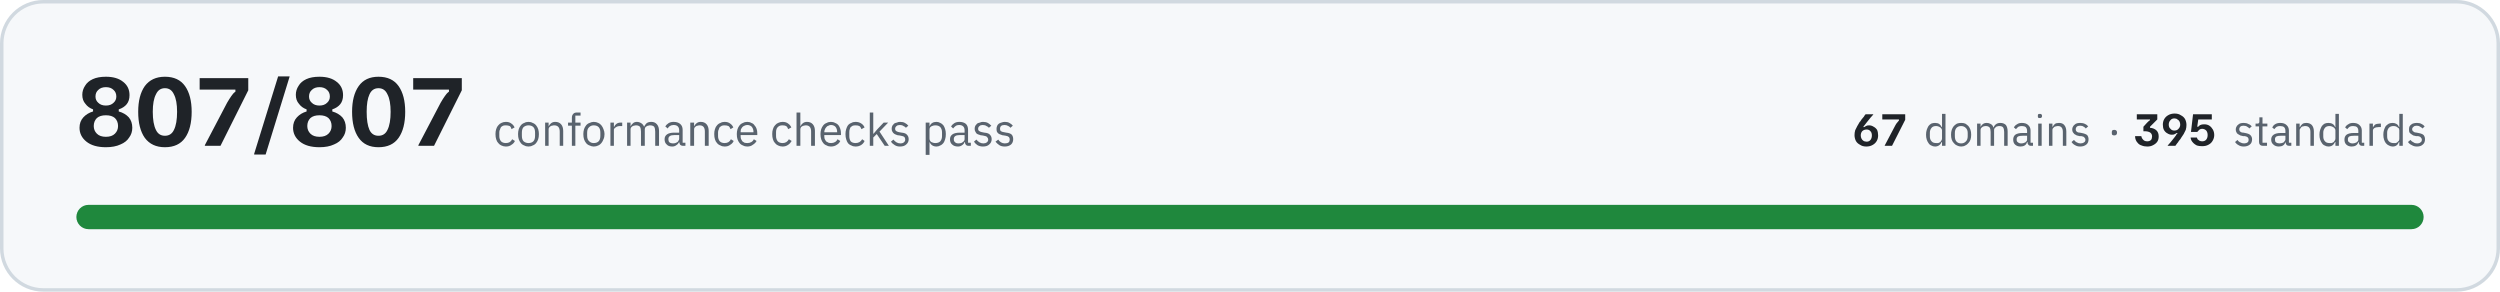
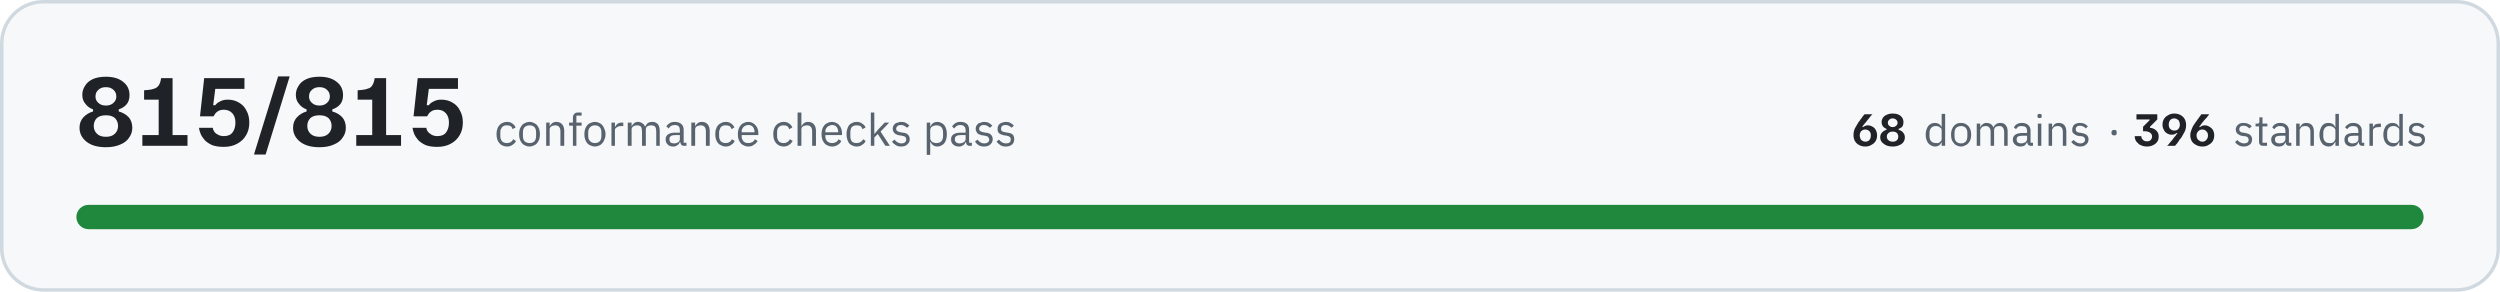
- <svg xmlns="http://www.w3.org/2000/svg" width="720" height="84" viewBox="0 0 7200 840" role="img" aria-label="All 807 conformance checks pass, across 67 domains and 395 standards">
+ <svg xmlns="http://www.w3.org/2000/svg" width="720" height="84" viewBox="0 0 7200 840" role="img" aria-label="All 815 conformance checks pass, across 68 domains and 396 standards">
  <rect x="5" y="5" width="7190" height="830" rx="120" fill="#f6f8fa" stroke="#d1d9e0" stroke-width="10" />
-   <path fill="#1f2328" d="M305 424Q269 424 249 408Q229 392 229 368Q229 350 240 338Q251 326 268 321L268 315Q254 310 246 299Q237 289 237 273Q237 259 245 247Q252 235 267 228Q282 221 305 221Q337 221 355 236Q373 250 373 274Q373 290 365 300Q357 310 342 315L342 321Q360 326 371 338Q381 350 381 368Q381 384 372 396Q364 409 347 416Q330 424 305 424ZM305 394Q322 394 331 385Q340 376 340 363Q340 349 331 340Q322 332 305 332Q288 332 279 340Q270 349 270 363Q270 376 279 385Q288 394 305 394ZM305 304Q319 304 327 296Q335 289 335 278Q335 266 327 259Q319 251 305 251Q291 251 283 259Q275 266 275 278Q275 289 283 296Q291 304 305 304ZM475 424Q437 424 417 397Q398 370 398 322Q398 275 417 248Q437 221 475 221Q514 221 533 248Q552 275 552 322Q552 370 533 397Q514 424 475 424ZM475 391Q493 391 501 374Q510 356 510 322Q510 289 501 272Q493 254 475 254Q457 254 449 272Q440 289 440 322Q440 356 449 374Q457 391 475 391ZM590 420L590 418L654 296Q661 284 666 277Q671 269 678 264L678 258L575 258L575 225L715 225L715 260L635 420L590 420ZM732 445L732 443L801 220L834 220L834 221L765 445L732 445ZM920 424Q884 424 864 408Q844 392 844 368Q844 350 855 338Q866 326 883 321L883 315Q869 310 861 299Q852 289 852 273Q852 259 860 247Q867 235 882 228Q897 221 920 221Q952 221 970 236Q988 250 988 274Q988 290 980 300Q972 310 957 315L957 321Q975 326 986 338Q996 350 996 368Q996 384 987 396Q979 409 962 416Q945 424 920 424ZM920 394Q937 394 946 385Q955 376 955 363Q955 349 946 340Q937 332 920 332Q903 332 894 340Q885 349 885 363Q885 376 894 385Q903 394 920 394ZM920 304Q934 304 942 296Q950 289 950 278Q950 266 942 259Q934 251 920 251Q906 251 898 259Q890 266 890 278Q890 289 898 296Q906 304 920 304ZM1090 424Q1052 424 1033 397Q1014 370 1014 322Q1014 275 1033 248Q1052 221 1090 221Q1129 221 1148 248Q1167 275 1167 322Q1167 370 1148 397Q1129 424 1090 424ZM1090 391Q1108 391 1116 374Q1125 356 1125 322Q1125 289 1116 272Q1108 254 1090 254Q1072 254 1064 272Q1056 289 1056 322Q1056 356 1064 374Q1072 391 1090 391ZM1205 420L1205 418L1269 296Q1276 284 1281 277Q1286 269 1293 264L1293 258L1190 258L1190 225L1330 225L1330 260L1250 420L1205 420Z" />
-   <path fill="#59636e" d="M1457 422Q1450 422 1444 419Q1439 417 1435 412Q1431 408 1429 401Q1427 395 1427 386Q1427 378 1429 372Q1431 365 1435 361Q1439 356 1444 354Q1450 351 1457 351Q1467 351 1473 356Q1479 360 1482 367L1473 372Q1472 366 1468 363Q1463 361 1457 361Q1452 361 1449 362Q1445 364 1443 366Q1441 369 1440 373Q1438 376 1438 381L1438 392Q1438 401 1443 407Q1448 412 1457 412Q1470 412 1475 401L1483 406Q1480 413 1473 417Q1467 422 1457 422ZM1522 422Q1515 422 1510 419Q1504 417 1500 412Q1496 407 1494 401Q1492 395 1492 386Q1492 379 1494 372Q1496 366 1500 361Q1504 356 1510 354Q1515 351 1522 351Q1529 351 1534 354Q1540 356 1544 361Q1548 366 1550 372Q1552 379 1552 386Q1552 395 1550 401Q1548 407 1544 412Q1540 417 1534 419Q1529 422 1522 422ZM1522 412Q1531 412 1536 407Q1541 402 1541 391L1541 382Q1541 371 1536 366Q1531 361 1522 361Q1514 361 1508 366Q1503 371 1503 382L1503 391Q1503 402 1508 407Q1514 412 1522 412ZM1570 420L1570 353L1580 353L1580 364L1580 364Q1583 358 1587 355Q1592 351 1599 351Q1610 351 1616 358Q1622 365 1622 377L1622 420L1612 420L1612 379Q1612 361 1596 361Q1593 361 1590 362Q1587 362 1585 364Q1583 365 1581 368Q1580 370 1580 373L1580 420L1570 420ZM1647 362L1636 362L1636 353L1647 353L1647 339Q1647 332 1651 328Q1654 324 1662 324L1672 324L1672 333L1657 333L1657 353L1672 353L1672 362L1657 362L1657 420L1647 420L1647 362ZM1710 422Q1704 422 1698 419Q1692 417 1688 412Q1684 407 1682 401Q1680 395 1680 386Q1680 379 1682 372Q1684 366 1688 361Q1692 356 1698 354Q1704 351 1710 351Q1717 351 1723 354Q1728 356 1732 361Q1736 366 1738 372Q1741 379 1741 386Q1741 395 1738 401Q1736 407 1732 412Q1728 417 1723 419Q1717 422 1710 422ZM1710 412Q1719 412 1724 407Q1729 402 1729 391L1729 382Q1729 371 1724 366Q1719 361 1710 361Q1702 361 1697 366Q1691 371 1691 382L1691 391Q1691 402 1697 407Q1702 412 1710 412ZM1758 420L1758 353L1768 353L1768 365L1769 365Q1771 360 1775 357Q1780 353 1788 353L1792 353L1792 363L1786 363Q1778 363 1773 367Q1768 370 1768 374L1768 420L1758 420ZM1806 420L1806 353L1816 353L1816 364L1816 364Q1818 361 1819 359Q1821 357 1823 355Q1825 353 1828 352Q1831 351 1834 351Q1841 351 1847 355Q1852 358 1855 365L1855 365Q1857 360 1862 355Q1867 351 1876 351Q1886 351 1892 358Q1898 365 1898 377L1898 420L1887 420L1887 379Q1887 370 1884 365Q1880 361 1872 361Q1869 361 1867 362Q1864 362 1862 364Q1859 365 1858 368Q1857 370 1857 373L1857 420L1846 420L1846 379Q1846 370 1843 365Q1839 361 1832 361Q1829 361 1826 362Q1823 362 1821 364Q1819 365 1817 368Q1816 370 1816 373L1816 420L1806 420ZM1968 420Q1962 420 1959 417Q1957 414 1956 409L1956 409Q1953 415 1948 418Q1943 422 1936 422Q1925 422 1920 416Q1914 411 1914 401Q1914 392 1921 387Q1928 382 1942 382L1956 382L1956 375Q1956 368 1952 364Q1948 360 1940 360Q1934 360 1929 363Q1925 366 1923 370L1916 364Q1919 359 1925 355Q1931 351 1940 351Q1952 351 1959 357Q1966 363 1966 374L1966 411L1974 411L1974 420L1968 420ZM1938 413Q1942 413 1945 412Q1948 411 1951 409Q1953 408 1954 405Q1956 403 1956 400L1956 389L1942 389Q1933 389 1929 392Q1925 395 1925 400L1925 402Q1925 407 1928 410Q1932 413 1938 413ZM1988 420L1988 353L1999 353L1999 364L1999 364Q2002 358 2006 355Q2011 351 2018 351Q2029 351 2035 358Q2041 365 2041 377L2041 420L2030 420L2030 379Q2030 361 2015 361Q2012 361 2009 362Q2006 362 2004 364Q2002 365 2000 368Q1999 370 1999 373L1999 420L1988 420ZM2087 422Q2080 422 2075 419Q2069 417 2065 412Q2061 408 2059 401Q2057 395 2057 386Q2057 378 2059 372Q2061 365 2065 361Q2069 356 2075 354Q2080 351 2087 351Q2097 351 2103 356Q2109 360 2112 367L2104 372Q2102 366 2098 363Q2093 361 2087 361Q2083 361 2079 362Q2076 364 2073 366Q2071 369 2070 373Q2068 376 2068 381L2068 392Q2068 401 2073 407Q2078 412 2087 412Q2100 412 2105 401L2113 406Q2110 413 2103 417Q2097 422 2087 422ZM2152 422Q2145 422 2140 419Q2134 417 2130 412Q2126 407 2124 401Q2122 395 2122 386Q2122 379 2124 372Q2126 366 2130 361Q2134 356 2140 354Q2145 351 2152 351Q2159 351 2164 354Q2170 356 2173 361Q2177 365 2179 371Q2181 377 2181 384L2181 389L2133 389L2133 392Q2133 396 2134 400Q2136 404 2138 407Q2141 409 2144 411Q2148 412 2153 412Q2159 412 2164 409Q2169 406 2171 401L2179 406Q2175 413 2168 417Q2162 422 2152 422ZM2152 360Q2148 360 2144 362Q2141 363 2138 366Q2136 369 2134 372Q2133 376 2133 380L2133 381L2170 381L2170 380Q2170 371 2165 365Q2160 360 2152 360ZM2254 422Q2247 422 2241 419Q2236 417 2232 412Q2228 408 2226 401Q2224 395 2224 386Q2224 378 2226 372Q2228 365 2232 361Q2236 356 2241 354Q2247 351 2254 351Q2264 351 2270 356Q2276 360 2279 367L2270 372Q2268 366 2264 363Q2260 361 2254 361Q2249 361 2246 362Q2242 364 2240 366Q2237 369 2236 373Q2235 376 2235 381L2235 392Q2235 401 2240 407Q2245 412 2254 412Q2266 412 2272 401L2280 406Q2276 413 2270 417Q2263 422 2254 422ZM2294 324L2305 324L2305 364L2305 364Q2308 358 2312 355Q2317 351 2324 351Q2335 351 2341 358Q2347 365 2347 377L2347 420L2336 420L2336 379Q2336 361 2321 361Q2318 361 2315 362Q2312 362 2310 364Q2307 365 2306 368Q2305 370 2305 373L2305 420L2294 420L2294 324ZM2393 422Q2386 422 2381 419Q2375 417 2371 412Q2367 407 2365 401Q2363 395 2363 386Q2363 379 2365 372Q2367 366 2371 361Q2375 356 2381 354Q2386 351 2393 351Q2400 351 2405 354Q2411 356 2415 361Q2418 365 2420 371Q2422 377 2422 384L2422 389L2374 389L2374 392Q2374 396 2375 400Q2377 404 2379 407Q2382 409 2386 411Q2389 412 2394 412Q2400 412 2405 409Q2410 406 2412 401L2420 406Q2417 413 2410 417Q2403 422 2393 422ZM2393 360Q2389 360 2386 362Q2382 363 2380 366Q2377 369 2376 372Q2374 376 2374 380L2374 381L2411 381L2411 380Q2411 371 2406 365Q2401 360 2393 360ZM2464 422Q2457 422 2452 419Q2446 417 2442 412Q2439 408 2437 401Q2435 395 2435 386Q2435 378 2437 372Q2439 365 2442 361Q2446 356 2452 354Q2457 351 2464 351Q2474 351 2481 356Q2487 360 2490 367L2481 372Q2479 366 2475 363Q2471 361 2464 361Q2460 361 2456 362Q2453 364 2450 366Q2448 369 2447 373Q2446 376 2446 381L2446 392Q2446 401 2450 407Q2455 412 2464 412Q2477 412 2483 401L2490 406Q2487 413 2481 417Q2474 422 2464 422ZM2505 324L2515 324L2515 385L2516 385L2526 373L2545 353L2558 353L2533 379L2560 420L2548 420L2525 386L2515 396L2515 420L2505 420L2505 324ZM2592 422Q2583 422 2577 418Q2570 414 2566 408L2573 402Q2577 407 2582 410Q2587 413 2593 413Q2600 413 2603 410Q2607 407 2607 402Q2607 398 2605 395Q2602 392 2595 391L2590 390Q2585 390 2581 388Q2578 387 2575 385Q2572 383 2570 379Q2568 376 2568 371Q2568 366 2570 362Q2572 359 2575 356Q2578 354 2583 353Q2587 351 2592 351Q2601 351 2606 354Q2612 357 2616 362L2609 368Q2607 365 2602 363Q2598 360 2592 360Q2585 360 2582 363Q2578 366 2578 371Q2578 376 2582 378Q2585 380 2591 381L2597 382Q2608 383 2612 388Q2617 393 2617 401Q2617 410 2610 416Q2604 422 2592 422ZM2666 353L2677 353L2677 364L2677 364Q2680 357 2685 354Q2690 351 2697 351Q2703 351 2708 354Q2713 356 2717 361Q2720 365 2722 372Q2724 378 2724 386Q2724 395 2722 401Q2720 408 2717 412Q2713 417 2708 419Q2703 422 2697 422Q2683 422 2677 409L2677 409L2677 446L2666 446L2666 353ZM2694 412Q2703 412 2708 407Q2713 401 2713 392L2713 381Q2713 372 2708 366Q2703 361 2694 361Q2690 361 2687 362Q2684 363 2682 364Q2679 366 2678 368Q2677 371 2677 374L2677 399Q2677 402 2678 404Q2679 407 2682 409Q2684 410 2687 411Q2690 412 2694 412ZM2790 420Q2784 420 2782 417Q2779 414 2779 409L2778 409Q2776 415 2771 418Q2766 422 2759 422Q2748 422 2742 416Q2736 411 2736 401Q2736 392 2743 387Q2750 382 2765 382L2778 382L2778 375Q2778 368 2774 364Q2770 360 2762 360Q2756 360 2752 363Q2748 366 2745 370L2739 364Q2742 359 2748 355Q2754 351 2763 351Q2775 351 2782 357Q2788 363 2788 374L2788 411L2796 411L2796 420L2790 420ZM2760 413Q2764 413 2768 412Q2771 411 2773 409Q2775 408 2777 405Q2778 403 2778 400L2778 389L2764 389Q2755 389 2751 392Q2747 395 2747 400L2747 402Q2747 407 2751 410Q2754 413 2760 413ZM2831 422Q2822 422 2815 418Q2809 414 2805 408L2812 402Q2816 407 2821 410Q2826 413 2832 413Q2838 413 2842 410Q2846 407 2846 402Q2846 398 2843 395Q2841 392 2834 391L2829 390Q2824 390 2820 388Q2816 387 2813 385Q2811 383 2809 379Q2807 376 2807 371Q2807 366 2809 362Q2811 359 2814 356Q2817 354 2822 353Q2826 351 2831 351Q2839 351 2845 354Q2850 357 2855 362L2848 368Q2846 365 2841 363Q2837 360 2830 360Q2824 360 2821 363Q2817 366 2817 371Q2817 376 2821 378Q2824 380 2830 381L2835 382Q2847 383 2851 388Q2856 393 2856 401Q2856 410 2849 416Q2843 422 2831 422ZM2894 422Q2884 422 2878 418Q2872 414 2867 408L2875 402Q2878 407 2883 410Q2888 413 2894 413Q2901 413 2905 410Q2908 407 2908 402Q2908 398 2906 395Q2903 392 2897 391L2891 390Q2887 390 2883 388Q2879 387 2876 385Q2873 383 2871 379Q2870 376 2870 371Q2870 366 2872 362Q2873 359 2877 356Q2880 354 2884 353Q2889 351 2894 351Q2902 351 2907 354Q2913 357 2917 362L2910 368Q2908 365 2904 363Q2899 360 2893 360Q2886 360 2883 363Q2880 366 2880 371Q2880 376 2883 378Q2886 380 2893 381L2898 382Q2909 383 2914 388Q2918 393 2918 401Q2918 410 2912 416Q2905 422 2894 422Z" />
-   <path fill="#1f2328" d="M5375 422Q5364 422 5357 417Q5349 413 5345 406Q5341 398 5341 389Q5341 382 5343 375Q5346 369 5349 363Q5353 357 5356 351Q5357 351 5358 349Q5360 346 5362 343Q5365 340 5368 336Q5370 332 5373 329L5395 329L5395 330Q5393 332 5387 339Q5382 345 5375 354Q5371 359 5368 363Q5366 366 5366 366L5369 366Q5371 365 5374 363Q5377 361 5383 361Q5390 361 5396 365Q5402 368 5406 374Q5409 381 5409 390Q5409 399 5405 406Q5401 413 5394 417Q5386 422 5375 422ZM5376 408Q5383 408 5387 403Q5391 398 5391 390Q5391 382 5387 378Q5383 373 5376 373Q5368 373 5363 378Q5359 383 5359 390Q5359 395 5361 399Q5363 403 5366 405Q5370 408 5376 408ZM5428 420L5428 419L5458 362Q5461 356 5464 353Q5466 350 5469 347L5469 344L5421 344L5421 329L5487 329L5487 345L5449 420L5428 420Z" />
-   <path fill="#59636e" d="M5593 409L5592 409Q5586 422 5573 422Q5567 422 5562 419Q5557 417 5554 412Q5551 408 5549 402Q5547 396 5547 388Q5547 380 5549 374Q5551 368 5554 363Q5557 359 5562 356Q5567 354 5573 354Q5580 354 5585 357Q5589 360 5592 366L5593 366L5593 328L5603 328L5603 420L5593 420L5593 409ZM5576 412Q5579 412 5582 412Q5585 411 5588 409Q5590 407 5591 405Q5593 402 5593 399L5593 375Q5593 373 5591 370Q5590 368 5588 367Q5585 365 5582 364Q5579 363 5576 363Q5567 363 5563 368Q5558 374 5558 382L5558 393Q5558 402 5563 407Q5567 412 5576 412ZM5648 422Q5642 422 5636 419Q5631 417 5627 412Q5623 408 5621 402Q5619 396 5619 388Q5619 380 5621 374Q5623 368 5627 363Q5631 359 5636 356Q5642 354 5648 354Q5655 354 5660 356Q5665 359 5669 363Q5673 368 5675 374Q5677 380 5677 388Q5677 396 5675 402Q5673 408 5669 412Q5665 417 5660 419Q5655 422 5648 422ZM5648 413Q5656 413 5661 408Q5667 403 5667 392L5667 383Q5667 373 5661 368Q5656 363 5648 363Q5640 363 5635 368Q5630 373 5630 383L5630 392Q5630 403 5635 408Q5640 413 5648 413ZM5694 420L5694 356L5704 356L5704 366L5704 366Q5705 363 5707 361Q5708 359 5710 358Q5712 356 5715 355Q5718 354 5722 354Q5728 354 5733 357Q5739 360 5741 367L5742 367Q5743 362 5748 358Q5753 354 5761 354Q5771 354 5777 360Q5782 367 5782 379L5782 420L5772 420L5772 380Q5772 372 5769 367Q5766 363 5758 363Q5755 363 5752 364Q5750 364 5748 366Q5746 368 5744 370Q5743 372 5743 375L5743 420L5733 420L5733 380Q5733 372 5730 367Q5726 363 5719 363Q5716 363 5713 364Q5711 364 5709 366Q5706 368 5705 370Q5704 372 5704 375L5704 420L5694 420ZM5850 420Q5844 420 5842 417Q5839 414 5839 409L5838 409Q5836 416 5831 419Q5826 422 5819 422Q5809 422 5803 416Q5798 411 5798 402Q5798 393 5804 388Q5811 383 5825 383L5838 383L5838 377Q5838 370 5834 366Q5830 363 5823 363Q5817 363 5813 365Q5809 368 5806 372L5800 367Q5803 361 5809 358Q5814 354 5823 354Q5835 354 5841 360Q5848 366 5848 376L5848 411L5855 411L5855 420L5850 420ZM5821 413Q5825 413 5828 412Q5831 411 5833 410Q5835 408 5837 406Q5838 404 5838 401L5838 391L5825 391Q5816 391 5812 393Q5808 396 5808 400L5808 403Q5808 408 5812 410Q5815 413 5821 413ZM5875 340Q5871 340 5870 339Q5869 337 5869 335L5869 333Q5869 331 5870 329Q5871 328 5875 328Q5878 328 5879 329Q5881 331 5881 333L5881 335Q5881 337 5879 339Q5878 340 5875 340ZM5870 356L5880 356L5880 420L5870 420L5870 356ZM5901 420L5901 356L5911 356L5911 366L5911 366Q5914 361 5918 357Q5922 354 5930 354Q5940 354 5945 360Q5951 367 5951 379L5951 420L5941 420L5941 380Q5941 363 5927 363Q5924 363 5921 364Q5918 364 5916 366Q5914 368 5912 370Q5911 372 5911 375L5911 420L5901 420ZM5991 422Q5982 422 5976 418Q5970 415 5966 409L5973 403Q5977 408 5981 410Q5986 413 5992 413Q5998 413 6002 410Q6006 408 6006 402Q6006 399 6003 396Q6001 393 5994 392L5989 392Q5985 391 5981 390Q5977 388 5974 386Q5972 384 5970 381Q5968 378 5968 373Q5968 368 5970 365Q5972 361 5975 359Q5978 356 5982 355Q5987 354 5991 354Q5999 354 6005 357Q6010 359 6014 364L6007 370Q6005 367 6001 365Q5997 362 5991 362Q5984 362 5981 365Q5978 368 5978 372Q5978 377 5981 379Q5984 382 5990 382L5995 383Q6006 385 6011 389Q6015 394 6015 401Q6015 411 6009 416Q6002 422 5991 422Z" />
-   <path fill="#59636e" d="M6089 390Q6085 390 6083 388Q6082 386 6082 383L6082 381Q6082 378 6083 376Q6085 374 6089 374Q6093 374 6095 376Q6097 378 6097 381L6097 383Q6097 386 6095 388Q6093 390 6089 390Z" />
-   <path fill="#1f2328" d="M6184 422Q6175 422 6168 419Q6161 417 6157 412Q6153 408 6151 403Q6149 398 6149 392L6167 392Q6168 398 6172 402Q6176 407 6184 407Q6191 407 6195 403Q6198 399 6198 393Q6198 386 6193 382Q6187 378 6177 378L6173 378L6173 365L6183 354Q6185 352 6187 350Q6189 348 6192 346L6192 344L6154 344L6154 329L6213 329L6213 344L6192 365L6192 368Q6204 369 6211 376Q6217 382 6217 393Q6217 402 6213 408Q6209 414 6201 418Q6194 422 6184 422ZM6243 420L6243 419Q6245 417 6251 410Q6256 404 6263 395Q6267 390 6269 386Q6272 383 6272 383L6269 383Q6267 384 6264 386Q6261 388 6255 388Q6248 388 6242 384Q6236 381 6232 374Q6229 368 6229 359Q6229 350 6233 343Q6237 336 6244 332Q6252 327 6263 327Q6274 327 6281 332Q6289 336 6293 343Q6297 351 6297 360Q6297 367 6295 374Q6292 380 6289 386Q6285 392 6281 398Q6281 398 6280 400Q6278 402 6275 406Q6273 410 6270 413Q6267 417 6265 420L6243 420ZM6262 376Q6270 376 6274 371Q6279 366 6279 359Q6279 354 6277 350Q6275 346 6271 344Q6268 341 6262 341Q6255 341 6251 346Q6246 351 6246 359Q6246 367 6251 371Q6255 376 6262 376ZM6342 421Q6333 421 6327 419Q6321 416 6317 412Q6313 408 6311 404Q6309 399 6309 396L6327 396Q6328 398 6329 401Q6331 403 6334 405Q6338 407 6342 407Q6350 407 6354 402Q6358 397 6358 389Q6358 381 6354 376Q6349 371 6342 371Q6338 371 6335 373Q6333 374 6331 377Q6329 379 6328 380L6310 380L6316 329L6370 329L6370 344L6331 344L6328 365L6331 365Q6333 362 6337 360Q6341 358 6348 358Q6357 358 6363 362Q6369 366 6373 373Q6377 380 6377 389Q6377 398 6372 406Q6368 413 6360 417Q6353 421 6342 421Z" />
+   <path fill="#1f2328" d="M305 424Q269 424 249 408Q229 392 229 368Q229 350 240 338Q251 326 268 321L268 315Q254 310 246 299Q237 289 237 273Q237 259 245 247Q252 235 267 228Q282 221 305 221Q337 221 355 236Q373 250 373 274Q373 290 365 300Q357 310 342 315L342 321Q360 326 371 338Q381 350 381 368Q381 384 372 396Q364 409 347 416Q330 424 305 424ZM305 394Q322 394 331 385Q340 376 340 363Q340 349 331 340Q322 332 305 332Q288 332 279 340Q270 349 270 363Q270 376 279 385Q288 394 305 394ZM305 304Q319 304 327 296Q335 289 335 278Q335 266 327 259Q319 251 305 251Q291 251 283 259Q275 266 275 278Q275 289 283 296Q291 304 305 304ZM410 420L410 389L457 389L457 287L415 287L415 260L427 259Q438 258 445 255Q452 253 457 246Q462 239 464 225L497 225L497 389L540 389L540 420L410 420ZM644 423Q625 423 611 418Q598 412 590 404Q582 395 578 386Q574 376 573 368L613 368Q613 373 617 379Q620 384 628 388Q635 392 645 392Q662 392 670 381Q678 370 678 353Q678 336 669 326Q660 316 644 316Q636 316 630 319Q624 322 620 327Q617 331 615 335L576 335L588 225L704 225L704 256L620 256L614 303L620 303Q625 296 634 292Q643 287 656 287Q675 287 689 296Q703 304 710 319Q718 333 718 353Q718 374 709 389Q700 405 683 414Q667 423 644 423ZM732 445L732 443L801 220L834 220L834 221L765 445L732 445ZM920 424Q884 424 864 408Q844 392 844 368Q844 350 855 338Q866 326 883 321L883 315Q869 310 861 299Q852 289 852 273Q852 259 860 247Q867 235 882 228Q897 221 920 221Q952 221 970 236Q988 250 988 274Q988 290 980 300Q972 310 957 315L957 321Q975 326 986 338Q996 350 996 368Q996 384 987 396Q979 409 962 416Q945 424 920 424ZM920 394Q937 394 946 385Q955 376 955 363Q955 349 946 340Q937 332 920 332Q903 332 894 340Q885 349 885 363Q885 376 894 385Q903 394 920 394ZM920 304Q934 304 942 296Q950 289 950 278Q950 266 942 259Q934 251 920 251Q906 251 898 259Q890 266 890 278Q890 289 898 296Q906 304 920 304ZM1026 420L1026 389L1072 389L1072 287L1030 287L1030 260L1042 259Q1053 258 1060 255Q1068 253 1072 246Q1077 239 1079 225L1112 225L1112 389L1155 389L1155 420L1026 420ZM1259 423Q1240 423 1226 418Q1213 412 1205 404Q1197 395 1193 386Q1189 376 1188 368L1228 368Q1228 373 1232 379Q1236 384 1243 388Q1250 392 1260 392Q1277 392 1285 381Q1293 370 1293 353Q1293 336 1284 326Q1275 316 1260 316Q1251 316 1245 319Q1239 322 1235 327Q1232 331 1230 335L1191 335L1203 225L1319 225L1319 256L1235 256L1229 303L1235 303Q1240 296 1249 292Q1258 287 1271 287Q1290 287 1304 296Q1318 304 1325 319Q1333 333 1333 353Q1333 374 1324 389Q1315 405 1298 414Q1282 423 1259 423Z" />
+   <path fill="#59636e" d="M1460 422Q1453 422 1447 419Q1442 417 1438 412Q1434 408 1432 401Q1430 395 1430 386Q1430 378 1432 372Q1434 365 1438 361Q1442 356 1447 354Q1453 351 1460 351Q1470 351 1476 356Q1482 360 1485 367L1476 372Q1475 366 1470 363Q1466 361 1460 361Q1455 361 1452 362Q1448 364 1446 366Q1444 369 1442 373Q1441 376 1441 381L1441 392Q1441 401 1446 407Q1451 412 1460 412Q1473 412 1478 401L1486 406Q1483 413 1476 417Q1470 422 1460 422ZM1525 422Q1518 422 1513 419Q1507 417 1503 412Q1499 407 1497 401Q1495 395 1495 386Q1495 379 1497 372Q1499 366 1503 361Q1507 356 1513 354Q1518 351 1525 351Q1532 351 1537 354Q1543 356 1547 361Q1551 366 1553 372Q1555 379 1555 386Q1555 395 1553 401Q1551 407 1547 412Q1543 417 1537 419Q1532 422 1525 422ZM1525 412Q1534 412 1539 407Q1544 402 1544 391L1544 382Q1544 371 1539 366Q1534 361 1525 361Q1517 361 1511 366Q1506 371 1506 382L1506 391Q1506 402 1511 407Q1517 412 1525 412ZM1573 420L1573 353L1583 353L1583 364L1583 364Q1586 358 1590 355Q1595 351 1602 351Q1613 351 1619 358Q1625 365 1625 377L1625 420L1614 420L1614 379Q1614 361 1599 361Q1596 361 1593 362Q1590 362 1588 364Q1586 365 1584 368Q1583 370 1583 373L1583 420L1573 420ZM1650 362L1639 362L1639 353L1650 353L1650 339Q1650 332 1654 328Q1657 324 1665 324L1675 324L1675 333L1660 333L1660 353L1675 353L1675 362L1660 362L1660 420L1650 420L1650 362ZM1713 422Q1707 422 1701 419Q1695 417 1691 412Q1687 407 1685 401Q1683 395 1683 386Q1683 379 1685 372Q1687 366 1691 361Q1695 356 1701 354Q1707 351 1713 351Q1720 351 1726 354Q1731 356 1735 361Q1739 366 1741 372Q1744 379 1744 386Q1744 395 1741 401Q1739 407 1735 412Q1731 417 1726 419Q1720 422 1713 422ZM1713 412Q1722 412 1727 407Q1732 402 1732 391L1732 382Q1732 371 1727 366Q1722 361 1713 361Q1705 361 1700 366Q1694 371 1694 382L1694 391Q1694 402 1700 407Q1705 412 1713 412ZM1761 420L1761 353L1771 353L1771 365L1772 365Q1774 360 1778 357Q1783 353 1791 353L1795 353L1795 363L1789 363Q1781 363 1776 367Q1771 370 1771 374L1771 420L1761 420ZM1808 420L1808 353L1819 353L1819 364L1819 364Q1821 361 1822 359Q1824 357 1826 355Q1828 353 1831 352Q1834 351 1837 351Q1844 351 1850 355Q1855 358 1858 365L1858 365Q1860 360 1865 355Q1870 351 1879 351Q1889 351 1895 358Q1900 365 1900 377L1900 420L1890 420L1890 379Q1890 370 1887 365Q1883 361 1875 361Q1872 361 1869 362Q1867 362 1864 364Q1862 365 1861 368Q1860 370 1860 373L1860 420L1849 420L1849 379Q1849 370 1846 365Q1842 361 1835 361Q1832 361 1829 362Q1826 362 1824 364Q1822 365 1820 368Q1819 370 1819 373L1819 420L1808 420ZM1971 420Q1965 420 1962 417Q1960 414 1959 409L1958 409Q1956 415 1951 418Q1946 422 1939 422Q1928 422 1923 416Q1917 411 1917 401Q1917 392 1924 387Q1931 382 1945 382L1958 382L1958 375Q1958 368 1955 364Q1951 360 1943 360Q1937 360 1932 363Q1928 366 1926 370L1919 364Q1922 359 1928 355Q1934 351 1943 351Q1955 351 1962 357Q1969 363 1969 374L1969 411L1977 411L1977 420L1971 420ZM1941 413Q1945 413 1948 412Q1951 411 1954 409Q1956 408 1957 405Q1958 403 1958 400L1958 389L1945 389Q1936 389 1932 392Q1928 395 1928 400L1928 402Q1928 407 1931 410Q1935 413 1941 413ZM1991 420L1991 353L2002 353L2002 364L2002 364Q2005 358 2009 355Q2014 351 2021 351Q2032 351 2038 358Q2044 365 2044 377L2044 420L2033 420L2033 379Q2033 361 2018 361Q2015 361 2012 362Q2009 362 2007 364Q2004 365 2003 368Q2002 370 2002 373L2002 420L1991 420ZM2090 422Q2083 422 2078 419Q2072 417 2068 412Q2064 408 2062 401Q2060 395 2060 386Q2060 378 2062 372Q2064 365 2068 361Q2072 356 2078 354Q2083 351 2090 351Q2100 351 2106 356Q2112 360 2115 367L2107 372Q2105 366 2101 363Q2096 361 2090 361Q2085 361 2082 362Q2078 364 2076 366Q2074 369 2073 373Q2071 376 2071 381L2071 392Q2071 401 2076 407Q2081 412 2090 412Q2103 412 2108 401L2116 406Q2113 413 2106 417Q2100 422 2090 422ZM2155 422Q2148 422 2143 419Q2137 417 2133 412Q2129 407 2127 401Q2125 395 2125 386Q2125 379 2127 372Q2129 366 2133 361Q2137 356 2143 354Q2148 351 2155 351Q2162 351 2167 354Q2172 356 2176 361Q2180 365 2182 371Q2184 377 2184 384L2184 389L2136 389L2136 392Q2136 396 2137 400Q2139 404 2141 407Q2144 409 2147 411Q2151 412 2156 412Q2162 412 2167 409Q2172 406 2174 401L2182 406Q2178 413 2171 417Q2165 422 2155 422ZM2155 360Q2151 360 2147 362Q2144 363 2141 366Q2139 369 2137 372Q2136 376 2136 380L2136 381L2173 381L2173 380Q2173 371 2168 365Q2163 360 2155 360ZM2257 422Q2250 422 2244 419Q2239 417 2235 412Q2231 408 2229 401Q2227 395 2227 386Q2227 378 2229 372Q2231 365 2235 361Q2239 356 2244 354Q2250 351 2257 351Q2267 351 2273 356Q2279 360 2282 367L2273 372Q2271 366 2267 363Q2263 361 2257 361Q2252 361 2249 362Q2245 364 2243 366Q2240 369 2239 373Q2238 376 2238 381L2238 392Q2238 401 2243 407Q2248 412 2257 412Q2269 412 2275 401L2283 406Q2279 413 2273 417Q2266 422 2257 422ZM2297 324L2308 324L2308 364L2308 364Q2311 358 2315 355Q2320 351 2327 351Q2338 351 2344 358Q2350 365 2350 377L2350 420L2339 420L2339 379Q2339 361 2324 361Q2321 361 2318 362Q2315 362 2313 364Q2310 365 2309 368Q2308 370 2308 373L2308 420L2297 420L2297 324ZM2396 422Q2389 422 2384 419Q2378 417 2374 412Q2370 407 2368 401Q2366 395 2366 386Q2366 379 2368 372Q2370 366 2374 361Q2378 356 2384 354Q2389 351 2396 351Q2403 351 2408 354Q2414 356 2417 361Q2421 365 2423 371Q2425 377 2425 384L2425 389L2377 389L2377 392Q2377 396 2378 400Q2380 404 2382 407Q2385 409 2389 411Q2392 412 2397 412Q2403 412 2408 409Q2413 406 2415 401L2423 406Q2420 413 2413 417Q2406 422 2396 422ZM2396 360Q2392 360 2389 362Q2385 363 2382 366Q2380 369 2378 372Q2377 376 2377 380L2377 381L2414 381L2414 380Q2414 371 2409 365Q2404 360 2396 360ZM2467 422Q2460 422 2455 419Q2449 417 2445 412Q2442 408 2440 401Q2438 395 2438 386Q2438 378 2440 372Q2442 365 2445 361Q2449 356 2455 354Q2460 351 2467 351Q2477 351 2483 356Q2490 360 2493 367L2484 372Q2482 366 2478 363Q2474 361 2467 361Q2463 361 2459 362Q2456 364 2453 366Q2451 369 2450 373Q2449 376 2449 381L2449 392Q2449 401 2453 407Q2458 412 2467 412Q2480 412 2486 401L2493 406Q2490 413 2483 417Q2477 422 2467 422ZM2508 324L2518 324L2518 385L2519 385L2529 373L2548 353L2561 353L2536 379L2563 420L2550 420L2528 386L2518 396L2518 420L2508 420L2508 324ZM2595 422Q2586 422 2580 418Q2573 414 2569 408L2576 402Q2580 407 2585 410Q2590 413 2596 413Q2603 413 2606 410Q2610 407 2610 402Q2610 398 2608 395Q2605 392 2598 391L2593 390Q2588 390 2584 388Q2581 387 2578 385Q2575 383 2573 379Q2571 376 2571 371Q2571 366 2573 362Q2575 359 2578 356Q2581 354 2586 353Q2590 351 2595 351Q2604 351 2609 354Q2615 357 2619 362L2612 368Q2610 365 2605 363Q2601 360 2595 360Q2588 360 2585 363Q2581 366 2581 371Q2581 376 2585 378Q2588 380 2594 381L2600 382Q2611 383 2615 388Q2620 393 2620 401Q2620 410 2613 416Q2607 422 2595 422ZM2669 353L2679 353L2679 364L2680 364Q2683 357 2688 354Q2693 351 2700 351Q2706 351 2711 354Q2716 356 2720 361Q2723 365 2725 372Q2727 378 2727 386Q2727 395 2725 401Q2723 408 2720 412Q2716 417 2711 419Q2706 422 2700 422Q2686 422 2680 409L2679 409L2679 446L2669 446L2669 353ZM2697 412Q2706 412 2711 407Q2716 401 2716 392L2716 381Q2716 372 2711 366Q2706 361 2697 361Q2693 361 2690 362Q2687 363 2685 364Q2682 366 2681 368Q2679 371 2679 374L2679 399Q2679 402 2681 404Q2682 407 2685 409Q2687 410 2690 411Q2693 412 2697 412ZM2793 420Q2787 420 2785 417Q2782 414 2782 409L2781 409Q2779 415 2774 418Q2769 422 2762 422Q2751 422 2745 416Q2739 411 2739 401Q2739 392 2746 387Q2753 382 2768 382L2781 382L2781 375Q2781 368 2777 364Q2773 360 2765 360Q2759 360 2755 363Q2751 366 2748 370L2742 364Q2745 359 2751 355Q2757 351 2766 351Q2778 351 2785 357Q2791 363 2791 374L2791 411L2799 411L2799 420L2793 420ZM2763 413Q2767 413 2770 412Q2774 411 2776 409Q2778 408 2780 405Q2781 403 2781 400L2781 389L2767 389Q2758 389 2754 392Q2750 395 2750 400L2750 402Q2750 407 2754 410Q2757 413 2763 413ZM2834 422Q2825 422 2818 418Q2812 414 2808 408L2815 402Q2819 407 2824 410Q2828 413 2835 413Q2841 413 2845 410Q2849 407 2849 402Q2849 398 2846 395Q2844 392 2837 391L2832 390Q2827 390 2823 388Q2819 387 2816 385Q2814 383 2812 379Q2810 376 2810 371Q2810 366 2812 362Q2814 359 2817 356Q2820 354 2825 353Q2829 351 2834 351Q2842 351 2848 354Q2853 357 2858 362L2851 368Q2848 365 2844 363Q2840 360 2833 360Q2827 360 2824 363Q2820 366 2820 371Q2820 376 2824 378Q2827 380 2833 381L2838 382Q2850 383 2854 388Q2859 393 2859 401Q2859 410 2852 416Q2846 422 2834 422ZM2897 422Q2887 422 2881 418Q2875 414 2870 408L2877 402Q2881 407 2886 410Q2891 413 2897 413Q2904 413 2908 410Q2911 407 2911 402Q2911 398 2909 395Q2906 392 2900 391L2894 390Q2890 390 2886 388Q2882 387 2879 385Q2876 383 2874 379Q2873 376 2873 371Q2873 366 2875 362Q2876 359 2880 356Q2883 354 2887 353Q2892 351 2897 351Q2905 351 2910 354Q2916 357 2920 362L2913 368Q2911 365 2907 363Q2902 360 2896 360Q2889 360 2886 363Q2883 366 2883 371Q2883 376 2886 378Q2889 380 2896 381L2901 382Q2912 383 2917 388Q2921 393 2921 401Q2921 410 2915 416Q2908 422 2897 422Z" />
+   <path fill="#1f2328" d="M5372 422Q5361 422 5353 417Q5346 413 5342 406Q5338 398 5338 389Q5338 382 5340 375Q5342 369 5346 363Q5349 357 5353 351Q5353 351 5355 349Q5357 346 5359 343Q5362 340 5364 336Q5367 332 5370 329L5392 329L5392 330Q5389 332 5384 339Q5379 345 5372 354Q5367 359 5365 363Q5363 366 5363 366L5365 366Q5367 365 5371 363Q5374 361 5379 361Q5387 361 5393 365Q5399 368 5402 374Q5406 381 5406 390Q5406 399 5402 406Q5398 413 5390 417Q5383 422 5372 422ZM5372 408Q5380 408 5384 403Q5388 398 5388 390Q5388 382 5384 378Q5379 373 5372 373Q5365 373 5360 378Q5356 383 5356 390Q5356 395 5358 399Q5359 403 5363 405Q5367 408 5372 408ZM5451 422Q5434 422 5425 414Q5415 407 5415 396Q5415 387 5420 382Q5425 376 5433 374L5433 371Q5427 369 5423 364Q5419 359 5419 351Q5419 345 5423 339Q5426 334 5433 331Q5440 327 5451 327Q5466 327 5474 334Q5482 341 5482 352Q5482 359 5479 364Q5475 369 5468 371L5468 374Q5477 376 5481 382Q5486 387 5486 396Q5486 403 5482 409Q5478 415 5470 418Q5462 422 5451 422ZM5451 408Q5459 408 5463 404Q5467 400 5467 393Q5467 387 5463 383Q5459 379 5451 379Q5443 379 5439 383Q5434 387 5434 393Q5434 400 5439 404Q5443 408 5451 408ZM5451 366Q5457 366 5461 362Q5465 359 5465 354Q5465 348 5461 345Q5457 341 5451 341Q5444 341 5441 345Q5437 348 5437 354Q5437 359 5441 362Q5444 366 5451 366Z" />
+   <path fill="#59636e" d="M5592 409L5592 409Q5586 422 5573 422Q5567 422 5562 419Q5557 417 5553 412Q5550 408 5548 402Q5546 396 5546 388Q5546 380 5548 374Q5550 368 5553 363Q5557 359 5562 356Q5567 354 5573 354Q5579 354 5584 357Q5589 360 5592 366L5592 366L5592 328L5602 328L5602 420L5592 420L5592 409ZM5575 412Q5579 412 5582 412Q5585 411 5587 409Q5589 407 5591 405Q5592 402 5592 399L5592 375Q5592 373 5591 370Q5589 368 5587 367Q5585 365 5582 364Q5579 363 5575 363Q5567 363 5562 368Q5557 374 5557 382L5557 393Q5557 402 5562 407Q5567 412 5575 412ZM5648 422Q5641 422 5636 419Q5630 417 5627 412Q5623 408 5621 402Q5619 396 5619 388Q5619 380 5621 374Q5623 368 5627 363Q5630 359 5636 356Q5641 354 5648 354Q5654 354 5659 356Q5665 359 5669 363Q5673 368 5675 374Q5677 380 5677 388Q5677 396 5675 402Q5673 408 5669 412Q5665 417 5659 419Q5654 422 5648 422ZM5648 413Q5656 413 5661 408Q5666 403 5666 392L5666 383Q5666 373 5661 368Q5656 363 5648 363Q5640 363 5634 368Q5629 373 5629 383L5629 392Q5629 403 5634 408Q5640 413 5648 413ZM5693 420L5693 356L5703 356L5703 366L5704 366Q5705 363 5706 361Q5708 359 5710 358Q5712 356 5715 355Q5717 354 5721 354Q5728 354 5733 357Q5738 360 5741 367L5741 367Q5743 362 5748 358Q5753 354 5761 354Q5771 354 5776 360Q5782 367 5782 379L5782 420L5772 420L5772 380Q5772 372 5768 367Q5765 363 5758 363Q5755 363 5752 364Q5749 364 5747 366Q5745 368 5744 370Q5743 372 5743 375L5743 420L5733 420L5733 380Q5733 372 5729 367Q5726 363 5719 363Q5716 363 5713 364Q5710 364 5708 366Q5706 368 5705 370Q5703 372 5703 375L5703 420L5693 420ZM5849 420Q5844 420 5841 417Q5839 414 5838 409L5838 409Q5835 416 5831 419Q5826 422 5819 422Q5809 422 5803 416Q5797 411 5797 402Q5797 393 5804 388Q5811 383 5825 383L5838 383L5838 377Q5838 370 5834 366Q5830 363 5822 363Q5816 363 5812 365Q5809 368 5806 372L5800 367Q5803 361 5808 358Q5814 354 5823 354Q5835 354 5841 360Q5848 366 5848 376L5848 411L5855 411L5855 420L5849 420ZM5821 413Q5824 413 5827 412Q5831 411 5833 410Q5835 408 5836 406Q5838 404 5838 401L5838 391L5824 391Q5816 391 5812 393Q5808 396 5808 400L5808 403Q5808 408 5811 410Q5815 413 5821 413ZM5874 340Q5871 340 5869 339Q5868 337 5868 335L5868 333Q5868 331 5869 329Q5871 328 5874 328Q5877 328 5879 329Q5880 331 5880 333L5880 335Q5880 337 5879 339Q5877 340 5874 340ZM5869 356L5879 356L5879 420L5869 420L5869 356ZM5900 420L5900 356L5910 356L5910 366L5911 366Q5913 361 5918 357Q5922 354 5929 354Q5939 354 5945 360Q5951 367 5951 379L5951 420L5941 420L5941 380Q5941 363 5926 363Q5923 363 5920 364Q5918 364 5915 366Q5913 368 5912 370Q5910 372 5910 375L5910 420L5900 420ZM5991 422Q5982 422 5976 418Q5970 415 5965 409L5972 403Q5976 408 5981 410Q5985 413 5992 413Q5998 413 6001 410Q6005 408 6005 402Q6005 399 6003 396Q6000 393 5994 392L5989 392Q5984 391 5980 390Q5977 388 5974 386Q5971 384 5969 381Q5968 378 5968 373Q5968 368 5970 365Q5971 361 5974 359Q5978 356 5982 355Q5986 354 5991 354Q5999 354 6004 357Q6009 359 6013 364L6007 370Q6005 367 6001 365Q5996 362 5990 362Q5984 362 5981 365Q5978 368 5978 372Q5978 377 5981 379Q5984 382 5990 382L5995 383Q6006 385 6010 389Q6015 394 6015 401Q6015 411 6008 416Q6002 422 5991 422Z" />
+   <path fill="#59636e" d="M6089 390Q6085 390 6083 388Q6081 386 6081 383L6081 381Q6081 378 6083 376Q6085 374 6089 374Q6093 374 6095 376Q6096 378 6096 381L6096 383Q6096 386 6095 388Q6093 390 6089 390Z" />
+   <path fill="#1f2328" d="M6183 422Q6174 422 6168 419Q6161 417 6157 412Q6152 408 6150 403Q6148 398 6148 392L6167 392Q6167 398 6171 402Q6175 407 6183 407Q6191 407 6194 403Q6198 399 6198 393Q6198 386 6192 382Q6186 378 6176 378L6172 378L6172 365L6183 354Q6185 352 6187 350Q6189 348 6191 346L6191 344L6153 344L6153 329L6213 329L6213 344L6192 365L6192 368Q6203 369 6210 376Q6217 382 6217 393Q6217 402 6213 408Q6209 414 6201 418Q6193 422 6183 422ZM6242 420L6242 419Q6245 417 6250 410Q6256 404 6262 395Q6267 390 6269 386Q6271 383 6272 383L6269 383Q6267 384 6264 386Q6260 388 6255 388Q6247 388 6241 384Q6235 381 6232 374Q6228 368 6228 359Q6228 350 6232 343Q6236 336 6244 332Q6251 327 6262 327Q6273 327 6281 332Q6288 336 6292 343Q6296 351 6296 360Q6296 367 6294 374Q6292 380 6288 386Q6285 392 6281 398Q6281 398 6279 400Q6277 402 6275 406Q6272 410 6270 413Q6267 417 6264 420L6242 420ZM6262 376Q6270 376 6274 371Q6278 366 6278 359Q6278 354 6276 350Q6275 346 6271 344Q6267 341 6262 341Q6254 341 6250 346Q6246 351 6246 359Q6246 367 6250 371Q6255 376 6262 376ZM6343 422Q6332 422 6324 417Q6316 413 6312 406Q6308 398 6308 389Q6308 382 6311 375Q6313 369 6316 363Q6320 357 6324 351Q6324 351 6326 349Q6327 346 6330 343Q6332 340 6335 336Q6338 332 6340 329L6362 329L6362 330Q6360 332 6355 339Q6349 345 6342 354Q6338 359 6336 363Q6333 366 6333 366L6336 366Q6338 365 6341 363Q6344 361 6350 361Q6357 361 6363 365Q6369 368 6373 374Q6377 381 6377 390Q6377 399 6373 406Q6369 413 6361 417Q6354 422 6343 422ZM6343 408Q6350 408 6354 403Q6359 398 6359 390Q6359 382 6354 378Q6350 373 6343 373Q6335 373 6331 378Q6326 383 6326 390Q6326 395 6328 399Q6330 403 6334 405Q6337 408 6343 408Z" />
  <path fill="#59636e" d="M6462 422Q6453 422 6447 418Q6441 415 6437 409L6444 403Q6447 408 6452 410Q6457 413 6463 413Q6469 413 6473 410Q6476 408 6476 402Q6476 399 6474 396Q6471 393 6465 392L6460 392Q6455 391 6452 390Q6448 388 6445 386Q6442 384 6441 381Q6439 378 6439 373Q6439 368 6441 365Q6443 361 6446 359Q6449 356 6453 355Q6457 354 6462 354Q6470 354 6475 357Q6481 359 6485 364L6478 370Q6476 367 6472 365Q6468 362 6461 362Q6455 362 6452 365Q6449 368 6449 372Q6449 377 6452 379Q6455 382 6461 382L6466 383Q6477 385 6481 389Q6486 394 6486 401Q6486 411 6480 416Q6473 422 6462 422ZM6517 420Q6512 420 6509 417Q6506 414 6506 409L6506 364L6496 364L6496 356L6502 356Q6505 356 6506 354Q6507 353 6507 350L6507 338L6516 338L6516 356L6530 356L6530 364L6516 364L6516 411L6529 411L6529 420L6517 420ZM6593 420Q6588 420 6585 417Q6583 414 6582 409L6582 409Q6580 416 6575 419Q6570 422 6563 422Q6553 422 6547 416Q6541 411 6541 402Q6541 393 6548 388Q6555 383 6569 383L6582 383L6582 377Q6582 370 6578 366Q6574 363 6566 363Q6561 363 6557 365Q6553 368 6550 372L6544 367Q6547 361 6552 358Q6558 354 6567 354Q6579 354 6585 360Q6592 366 6592 376L6592 411L6599 411L6599 420L6593 420ZM6565 413Q6568 413 6572 412Q6575 411 6577 410Q6579 408 6580 406Q6582 404 6582 401L6582 391L6568 391Q6560 391 6556 393Q6552 396 6552 400L6552 403Q6552 408 6555 410Q6559 413 6565 413ZM6613 420L6613 356L6623 356L6623 366L6624 366Q6626 361 6631 357Q6635 354 6642 354Q6652 354 6658 360Q6664 367 6664 379L6664 420L6654 420L6654 380Q6654 363 6639 363Q6636 363 6633 364Q6630 364 6628 366Q6626 368 6625 370Q6623 372 6623 375L6623 420L6613 420ZM6726 409L6725 409Q6719 422 6706 422Q6700 422 6695 419Q6690 417 6687 412Q6684 408 6682 402Q6680 396 6680 388Q6680 380 6682 374Q6684 368 6687 363Q6690 359 6695 356Q6700 354 6706 354Q6713 354 6718 357Q6723 360 6725 366L6726 366L6726 328L6736 328L6736 420L6726 420L6726 409ZM6709 412Q6712 412 6715 412Q6718 411 6721 409Q6723 407 6724 405Q6726 402 6726 399L6726 375Q6726 373 6724 370Q6723 368 6721 367Q6718 365 6715 364Q6712 363 6709 363Q6700 363 6696 368Q6691 374 6691 382L6691 393Q6691 402 6696 407Q6700 412 6709 412ZM6804 420Q6798 420 6796 417Q6793 414 6793 409L6792 409Q6790 416 6785 419Q6780 422 6773 422Q6763 422 6757 416Q6752 411 6752 402Q6752 393 6758 388Q6765 383 6779 383L6792 383L6792 377Q6792 370 6788 366Q6784 363 6777 363Q6771 363 6767 365Q6763 368 6760 372L6754 367Q6757 361 6763 358Q6768 354 6777 354Q6789 354 6795 360Q6802 366 6802 376L6802 411L6809 411L6809 420L6804 420ZM6775 413Q6779 413 6782 412Q6785 411 6787 410Q6789 408 6791 406Q6792 404 6792 401L6792 391L6779 391Q6770 391 6766 393Q6762 396 6762 400L6762 403Q6762 408 6766 410Q6769 413 6775 413ZM6824 420L6824 356L6834 356L6834 367L6834 367Q6836 363 6840 359Q6845 356 6853 356L6857 356L6857 366L6851 366Q6843 366 6838 369Q6834 372 6834 376L6834 420L6824 420ZM6910 409L6909 409Q6904 422 6891 422Q6885 422 6880 419Q6875 417 6871 412Q6868 408 6866 402Q6864 396 6864 388Q6864 380 6866 374Q6868 368 6871 363Q6875 359 6880 356Q6885 354 6891 354Q6897 354 6902 357Q6907 360 6909 366L6910 366L6910 328L6920 328L6920 420L6910 420L6910 409ZM6893 412Q6897 412 6900 412Q6903 411 6905 409Q6907 407 6909 405Q6910 402 6910 399L6910 375Q6910 373 6909 370Q6907 368 6905 367Q6903 365 6900 364Q6897 363 6893 363Q6885 363 6880 368Q6875 374 6875 382L6875 393Q6875 402 6880 407Q6885 412 6893 412ZM6961 422Q6952 422 6946 418Q6939 415 6935 409L6942 403Q6946 408 6951 410Q6955 413 6961 413Q6968 413 6971 410Q6975 408 6975 402Q6975 399 6972 396Q6970 393 6964 392L6958 392Q6954 391 6950 390Q6947 388 6944 386Q6941 384 6939 381Q6938 378 6938 373Q6938 368 6939 365Q6941 361 6944 359Q6947 356 6952 355Q6956 354 6961 354Q6969 354 6974 357Q6979 359 6983 364L6977 370Q6974 367 6970 365Q6966 362 6960 362Q6954 362 6951 365Q6947 368 6947 372Q6947 377 6951 379Q6954 382 6960 382L6965 383Q6976 385 6980 389Q6984 394 6984 401Q6984 411 6978 416Q6972 422 6961 422Z" />
  <clipPath id="bar">
    <rect x="220" y="590" width="6760" height="70" rx="35" />
  </clipPath>
  <g clip-path="url(#bar)">
    <rect x="220" y="590" width="6760" height="70" fill="#e6eaef" />
    <rect x="220" y="590" width="6760" height="70" fill="#1f883d" />
  </g>
</svg>
